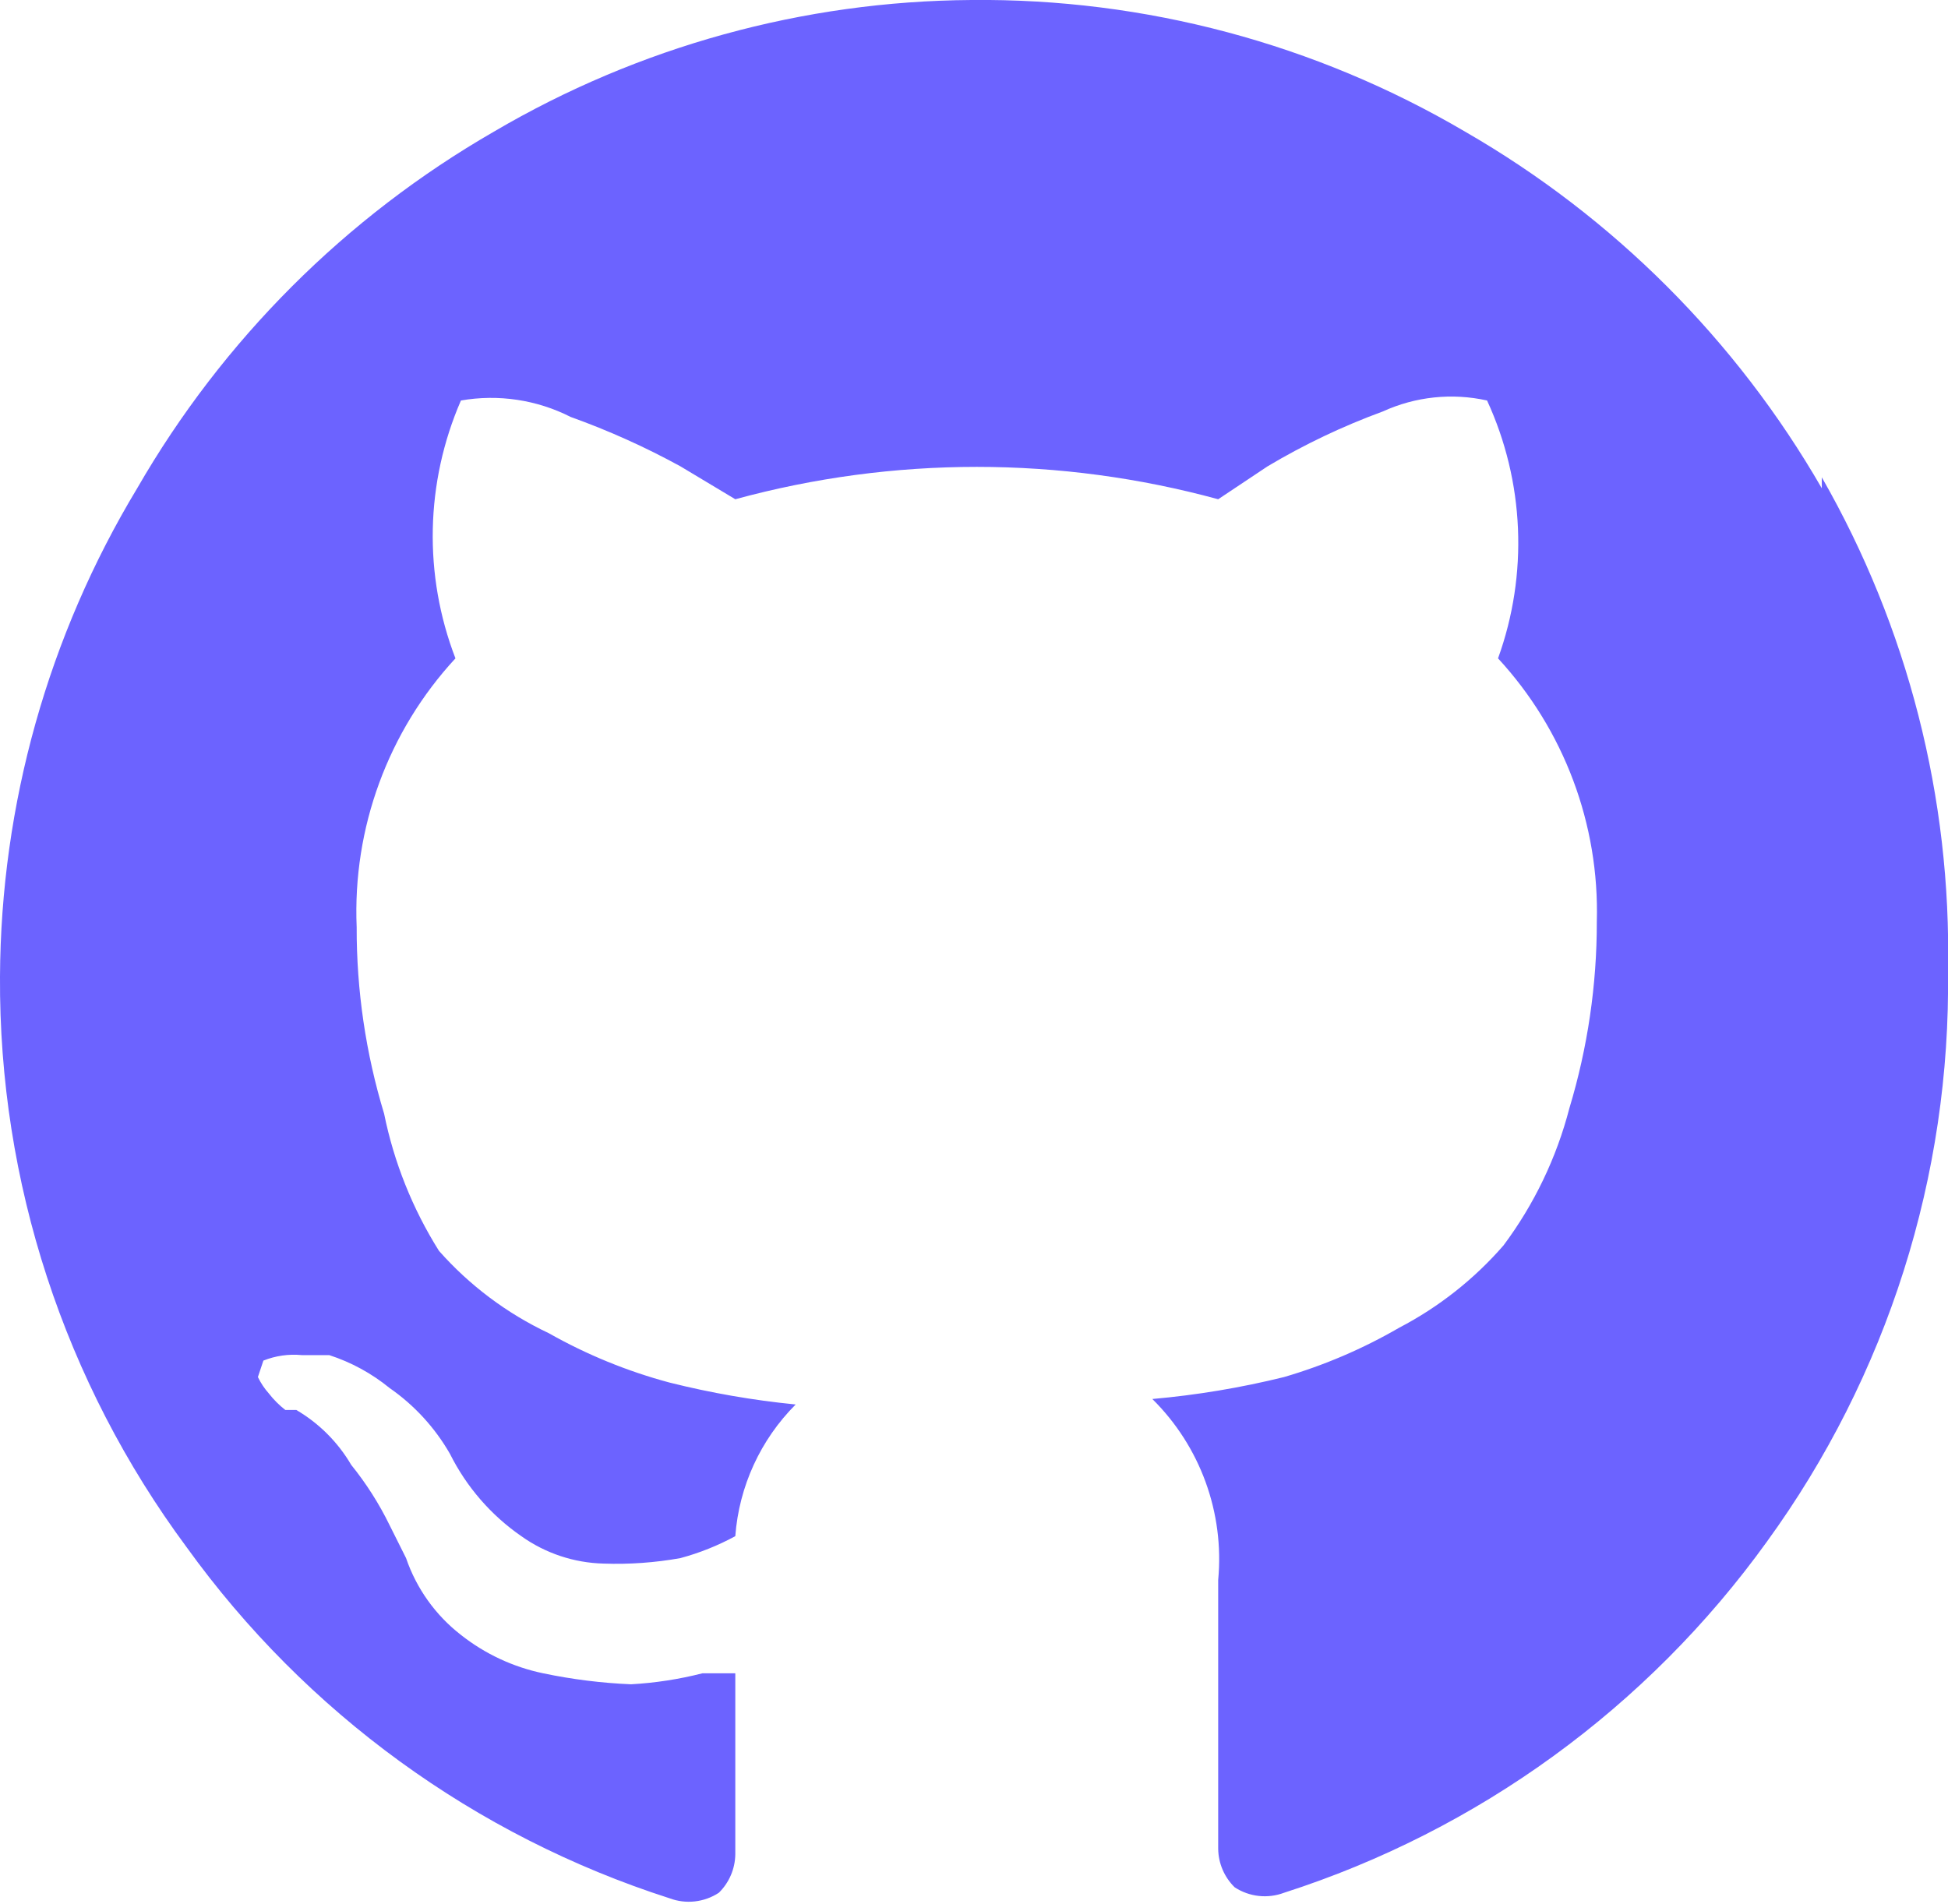
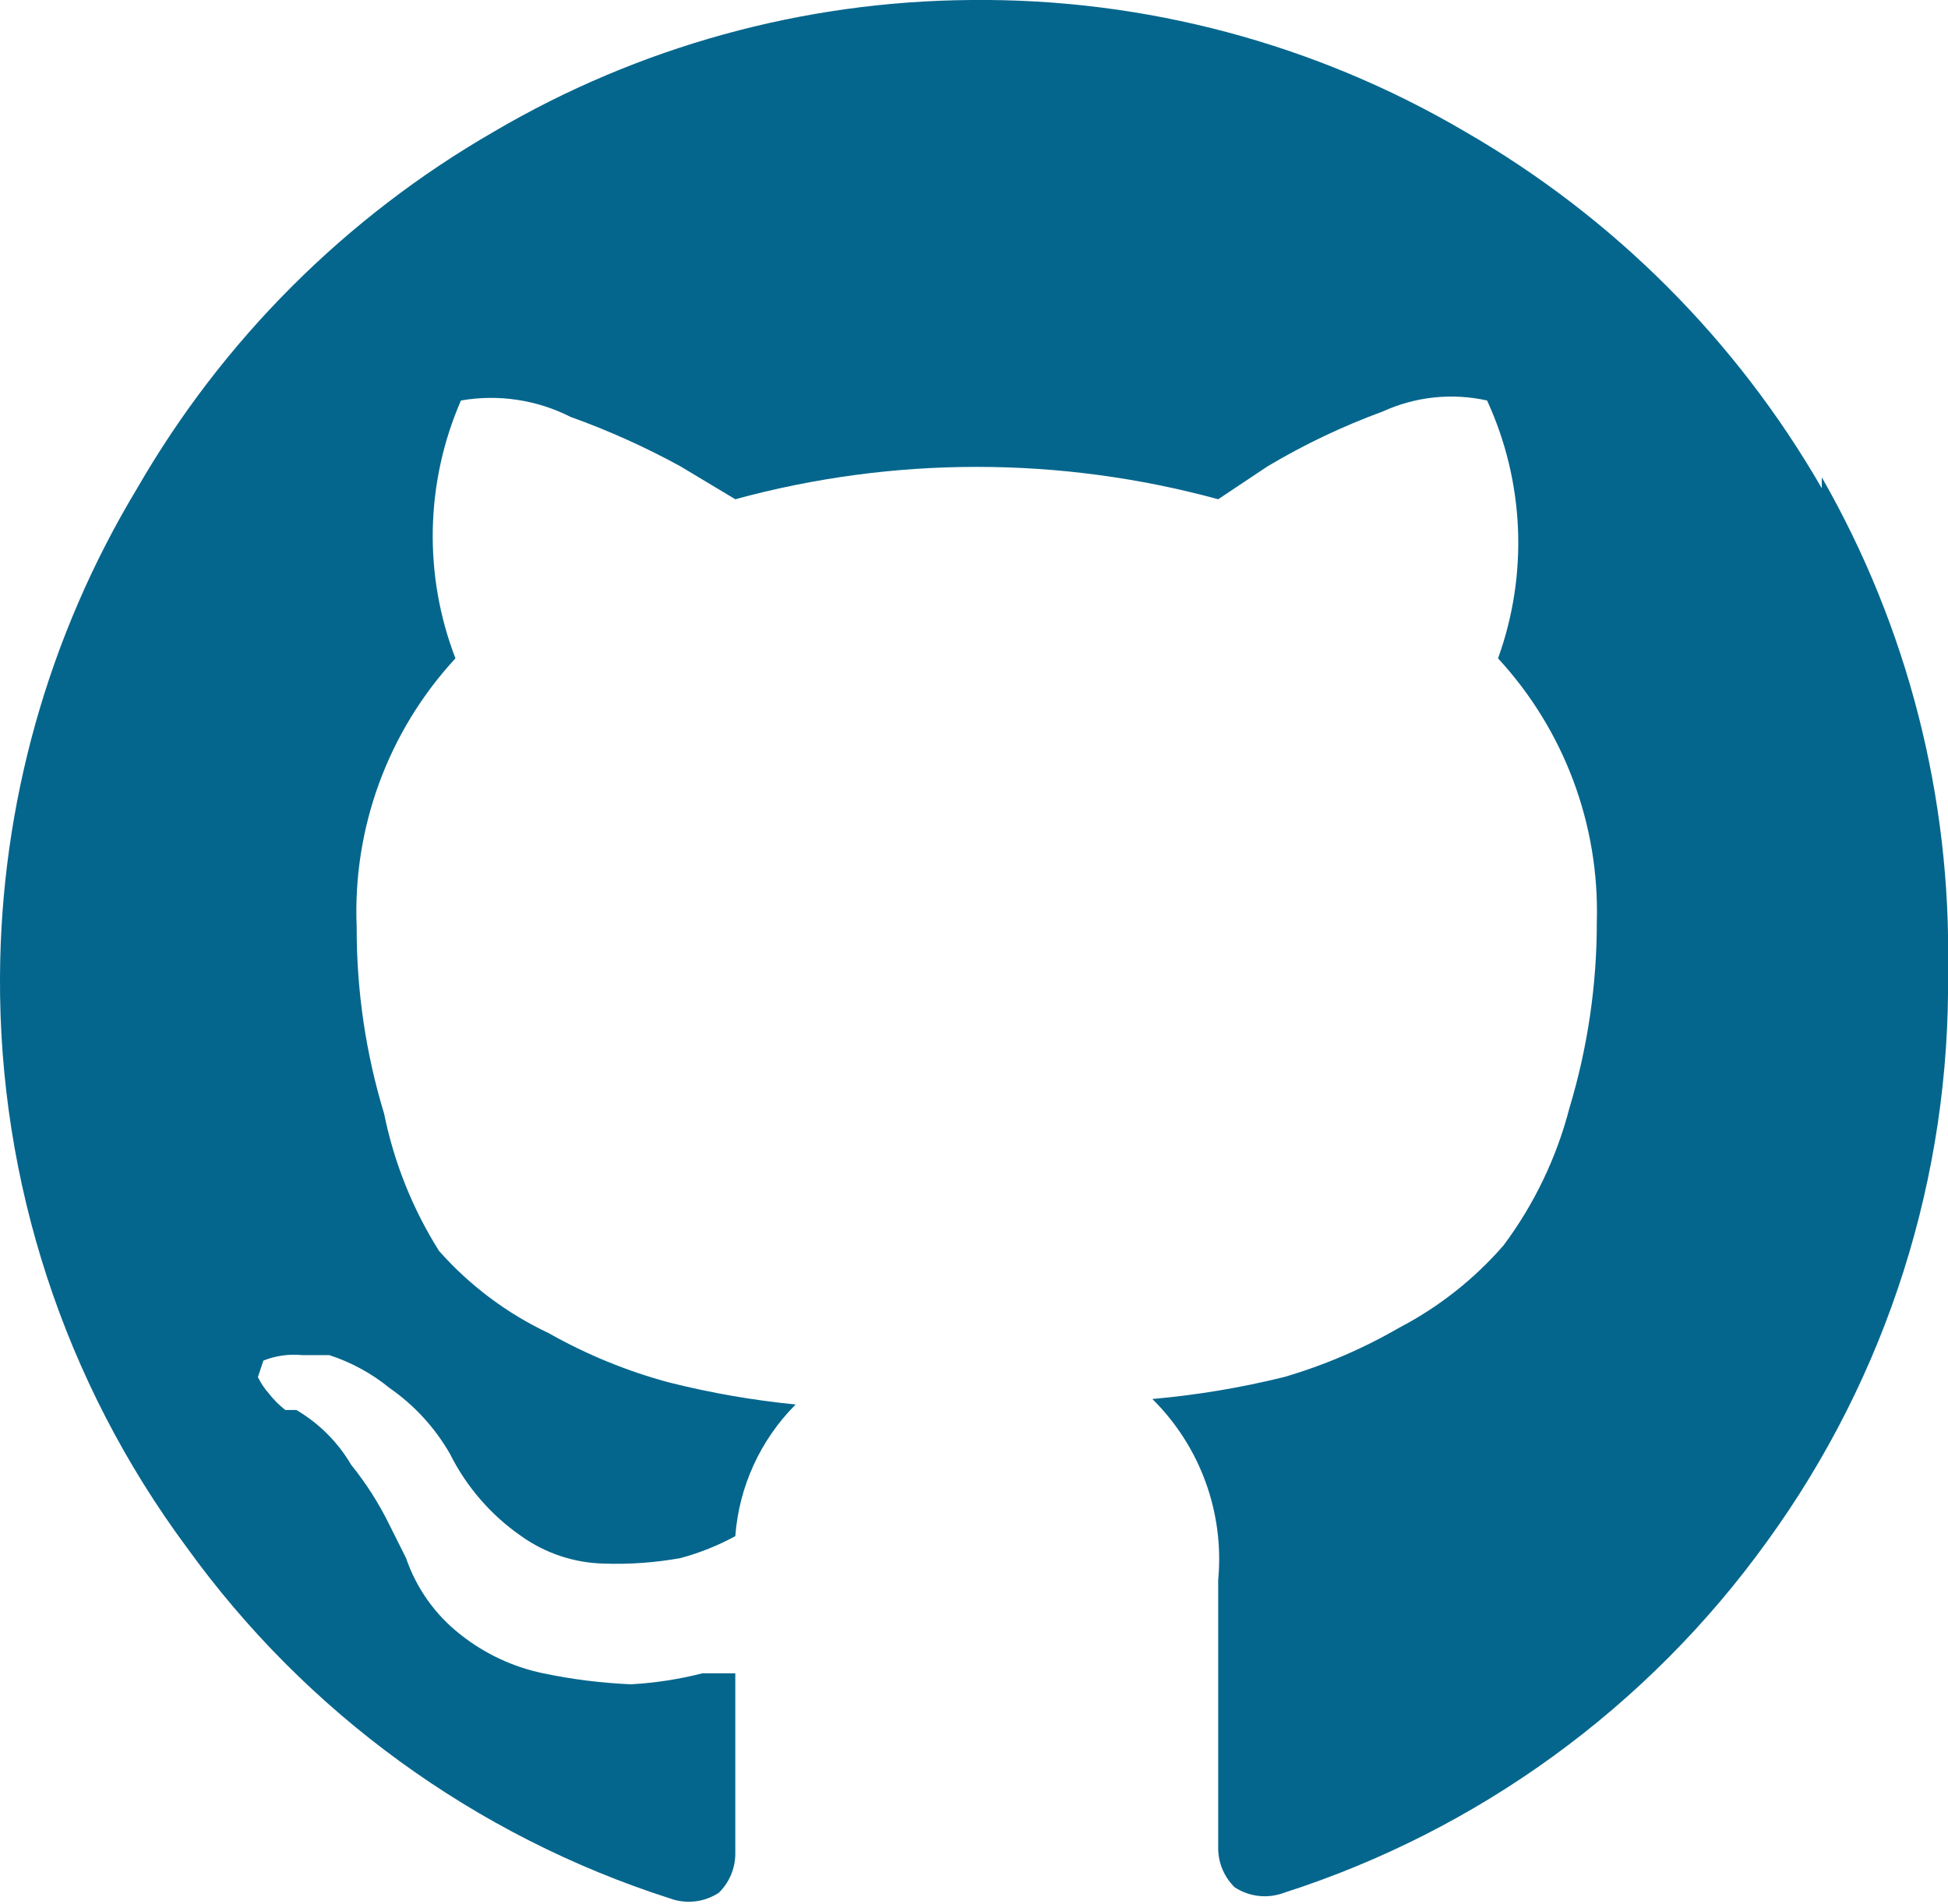
<svg xmlns="http://www.w3.org/2000/svg" viewBox="0 0 35.5 34.7">
-   <path fill="#6c63ff" d="M33.2 8.9a17.7 17.7 0 0 0-6.5-6.5 17.4 17.4 0 0 0-9-2.4A17.4 17.4 0 0 0 9 2.4a17.7 17.7 0 0 0-6.5 6.5A17.4 17.4 0 0 0 0 17.8a17.3 17.3 0 0 0 3.4 10.4 17.4 17.4 0 0 0 8.8 6.4 1 1 0 0 0 .9-.1 1 1 0 0 0 .3-.7v-1.3-2h-.6a6.8 6.8 0 0 1-1.3.2 9.8 9.8 0 0 1-1.6-.2 3.6 3.6 0 0 1-1.5-.7 3 3 0 0 1-1-1.4l-.3-.6a5.8 5.8 0 0 0-.7-1.1 2.8 2.8 0 0 0-1-1h-.2a1.7 1.7 0 0 1-.3-.3 1.3 1.3 0 0 1-.2-.3l.1-.3a1.5 1.5 0 0 1 .7-.1H6a3.4 3.4 0 0 1 1.1.6 3.7 3.7 0 0 1 1.1 1.2A4 4 0 0 0 9.5 28a2.7 2.7 0 0 0 1.5.5 6.6 6.6 0 0 0 1.4-.1 4.6 4.6 0 0 0 1-.4 3.8 3.8 0 0 1 1.1-2.4 15.8 15.8 0 0 1-2.3-.4 9.4 9.4 0 0 1-2.2-.9A6.2 6.2 0 0 1 8 22.8 7.5 7.5 0 0 1 7 20.3a11.6 11.6 0 0 1-.5-3.4A6.8 6.8 0 0 1 8.3 12a6.2 6.2 0 0 1 .1-4.7 3.2 3.2 0 0 1 2 .3 14 14 0 0 1 2 .9l1 .6a16.7 16.7 0 0 1 8.8 0l.9-.6a12.5 12.5 0 0 1 2.1-1 3 3 0 0 1 1.9-.2 6.2 6.2 0 0 1 .2 4.7 6.8 6.8 0 0 1 1.8 4.8 11.7 11.7 0 0 1-.5 3.4 7.2 7.2 0 0 1-1.2 2.5 6.5 6.5 0 0 1-1.9 1.5 9.5 9.5 0 0 1-2.1.9 15.8 15.8 0 0 1-2.4.4 4.1 4.1 0 0 1 1.2 3.3v4.9a1 1 0 0 0 .3.7 1 1 0 0 0 .9.1 17.4 17.4 0 0 0 8.8-6.4 17.3 17.3 0 0 0 3.3-10.4 17.4 17.4 0 0 0-2.3-9z" data-name="Path 291" />
+   <path fill="#05668d" d="M33.2 8.9a17.7 17.7 0 0 0-6.5-6.5 17.4 17.4 0 0 0-9-2.4A17.4 17.4 0 0 0 9 2.4a17.7 17.7 0 0 0-6.5 6.5A17.4 17.4 0 0 0 0 17.8a17.3 17.3 0 0 0 3.4 10.4 17.4 17.4 0 0 0 8.8 6.4 1 1 0 0 0 .9-.1 1 1 0 0 0 .3-.7v-1.3-2h-.6a6.8 6.8 0 0 1-1.3.2 9.8 9.8 0 0 1-1.6-.2 3.6 3.6 0 0 1-1.5-.7 3 3 0 0 1-1-1.4l-.3-.6a5.8 5.8 0 0 0-.7-1.1 2.8 2.8 0 0 0-1-1h-.2a1.7 1.7 0 0 1-.3-.3 1.3 1.3 0 0 1-.2-.3l.1-.3a1.5 1.5 0 0 1 .7-.1H6a3.4 3.4 0 0 1 1.1.6 3.7 3.7 0 0 1 1.1 1.2A4 4 0 0 0 9.5 28a2.7 2.7 0 0 0 1.5.5 6.6 6.6 0 0 0 1.4-.1 4.6 4.6 0 0 0 1-.4 3.8 3.8 0 0 1 1.1-2.4 15.8 15.8 0 0 1-2.3-.4 9.4 9.4 0 0 1-2.2-.9A6.2 6.2 0 0 1 8 22.8 7.5 7.5 0 0 1 7 20.3a11.6 11.6 0 0 1-.5-3.4A6.8 6.8 0 0 1 8.3 12a6.2 6.2 0 0 1 .1-4.7 3.2 3.2 0 0 1 2 .3 14 14 0 0 1 2 .9l1 .6a16.7 16.7 0 0 1 8.8 0l.9-.6a12.5 12.5 0 0 1 2.1-1 3 3 0 0 1 1.9-.2 6.2 6.2 0 0 1 .2 4.7 6.8 6.8 0 0 1 1.8 4.8 11.7 11.7 0 0 1-.5 3.4 7.2 7.2 0 0 1-1.2 2.5 6.5 6.5 0 0 1-1.9 1.5 9.5 9.5 0 0 1-2.1.9 15.8 15.8 0 0 1-2.4.4 4.1 4.1 0 0 1 1.2 3.3v4.9a1 1 0 0 0 .3.7 1 1 0 0 0 .9.1 17.4 17.4 0 0 0 8.8-6.4 17.3 17.3 0 0 0 3.3-10.4 17.4 17.4 0 0 0-2.3-9z" data-name="Path 291" />
</svg>
